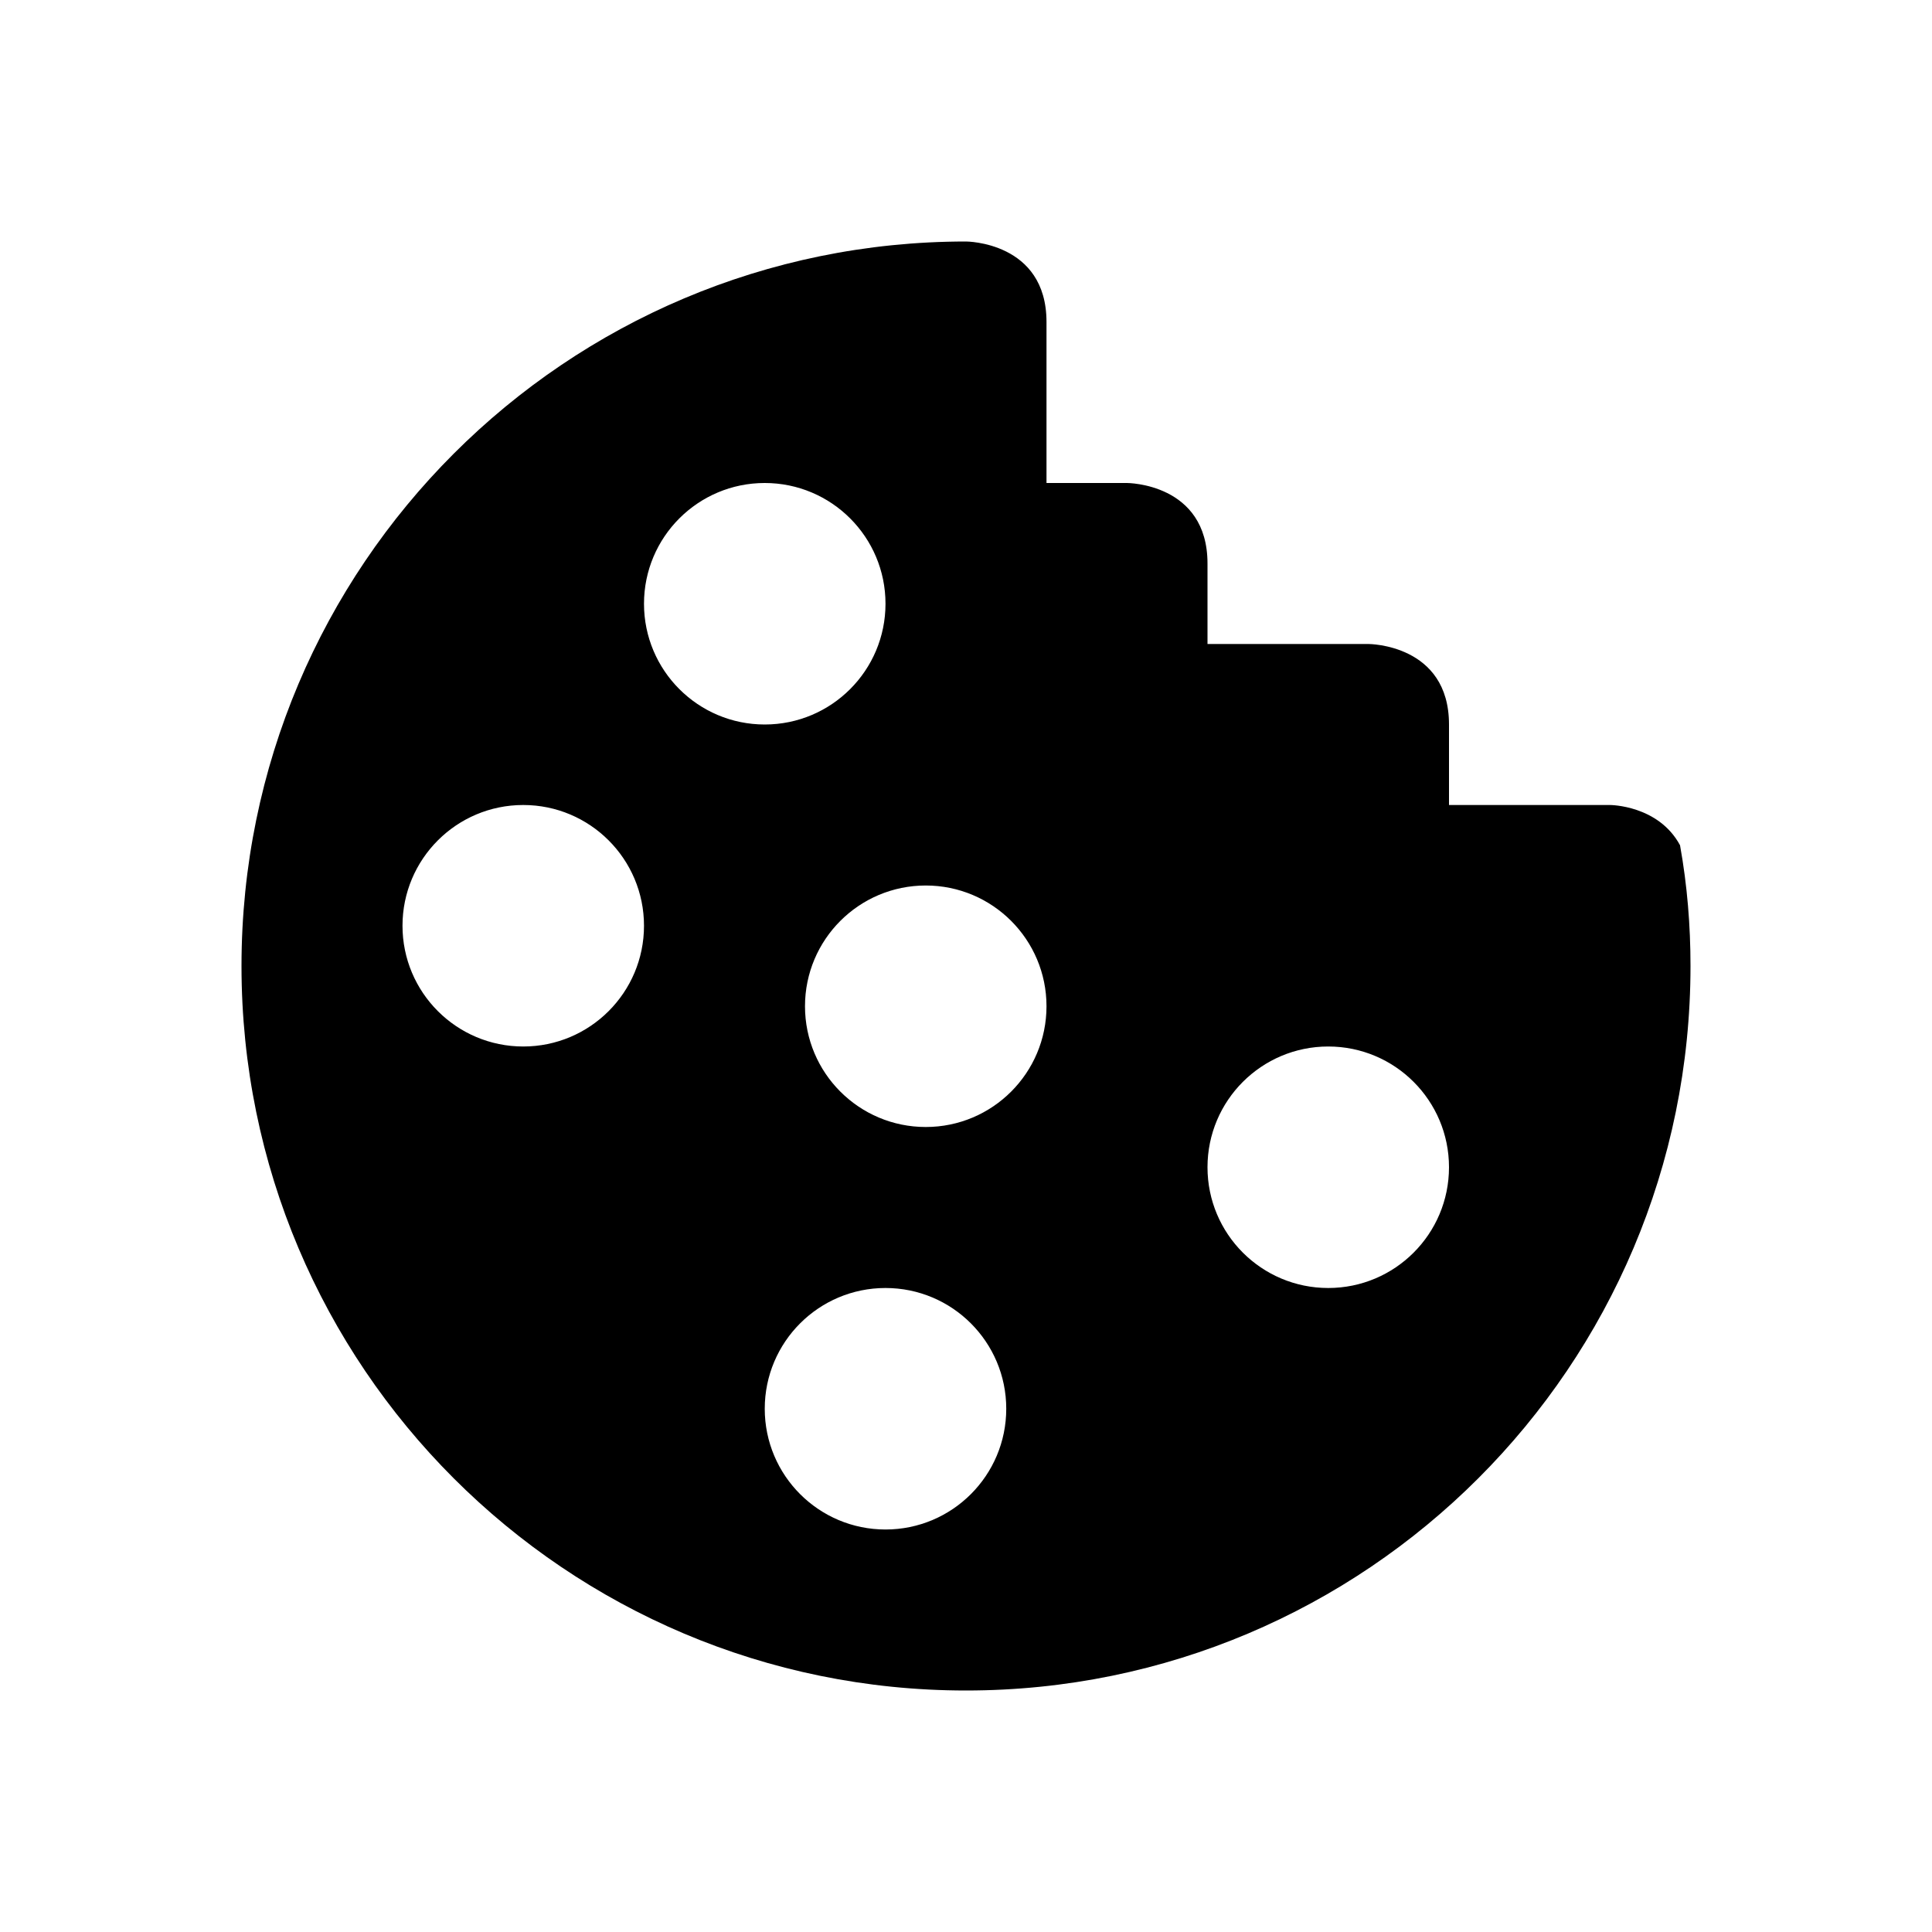
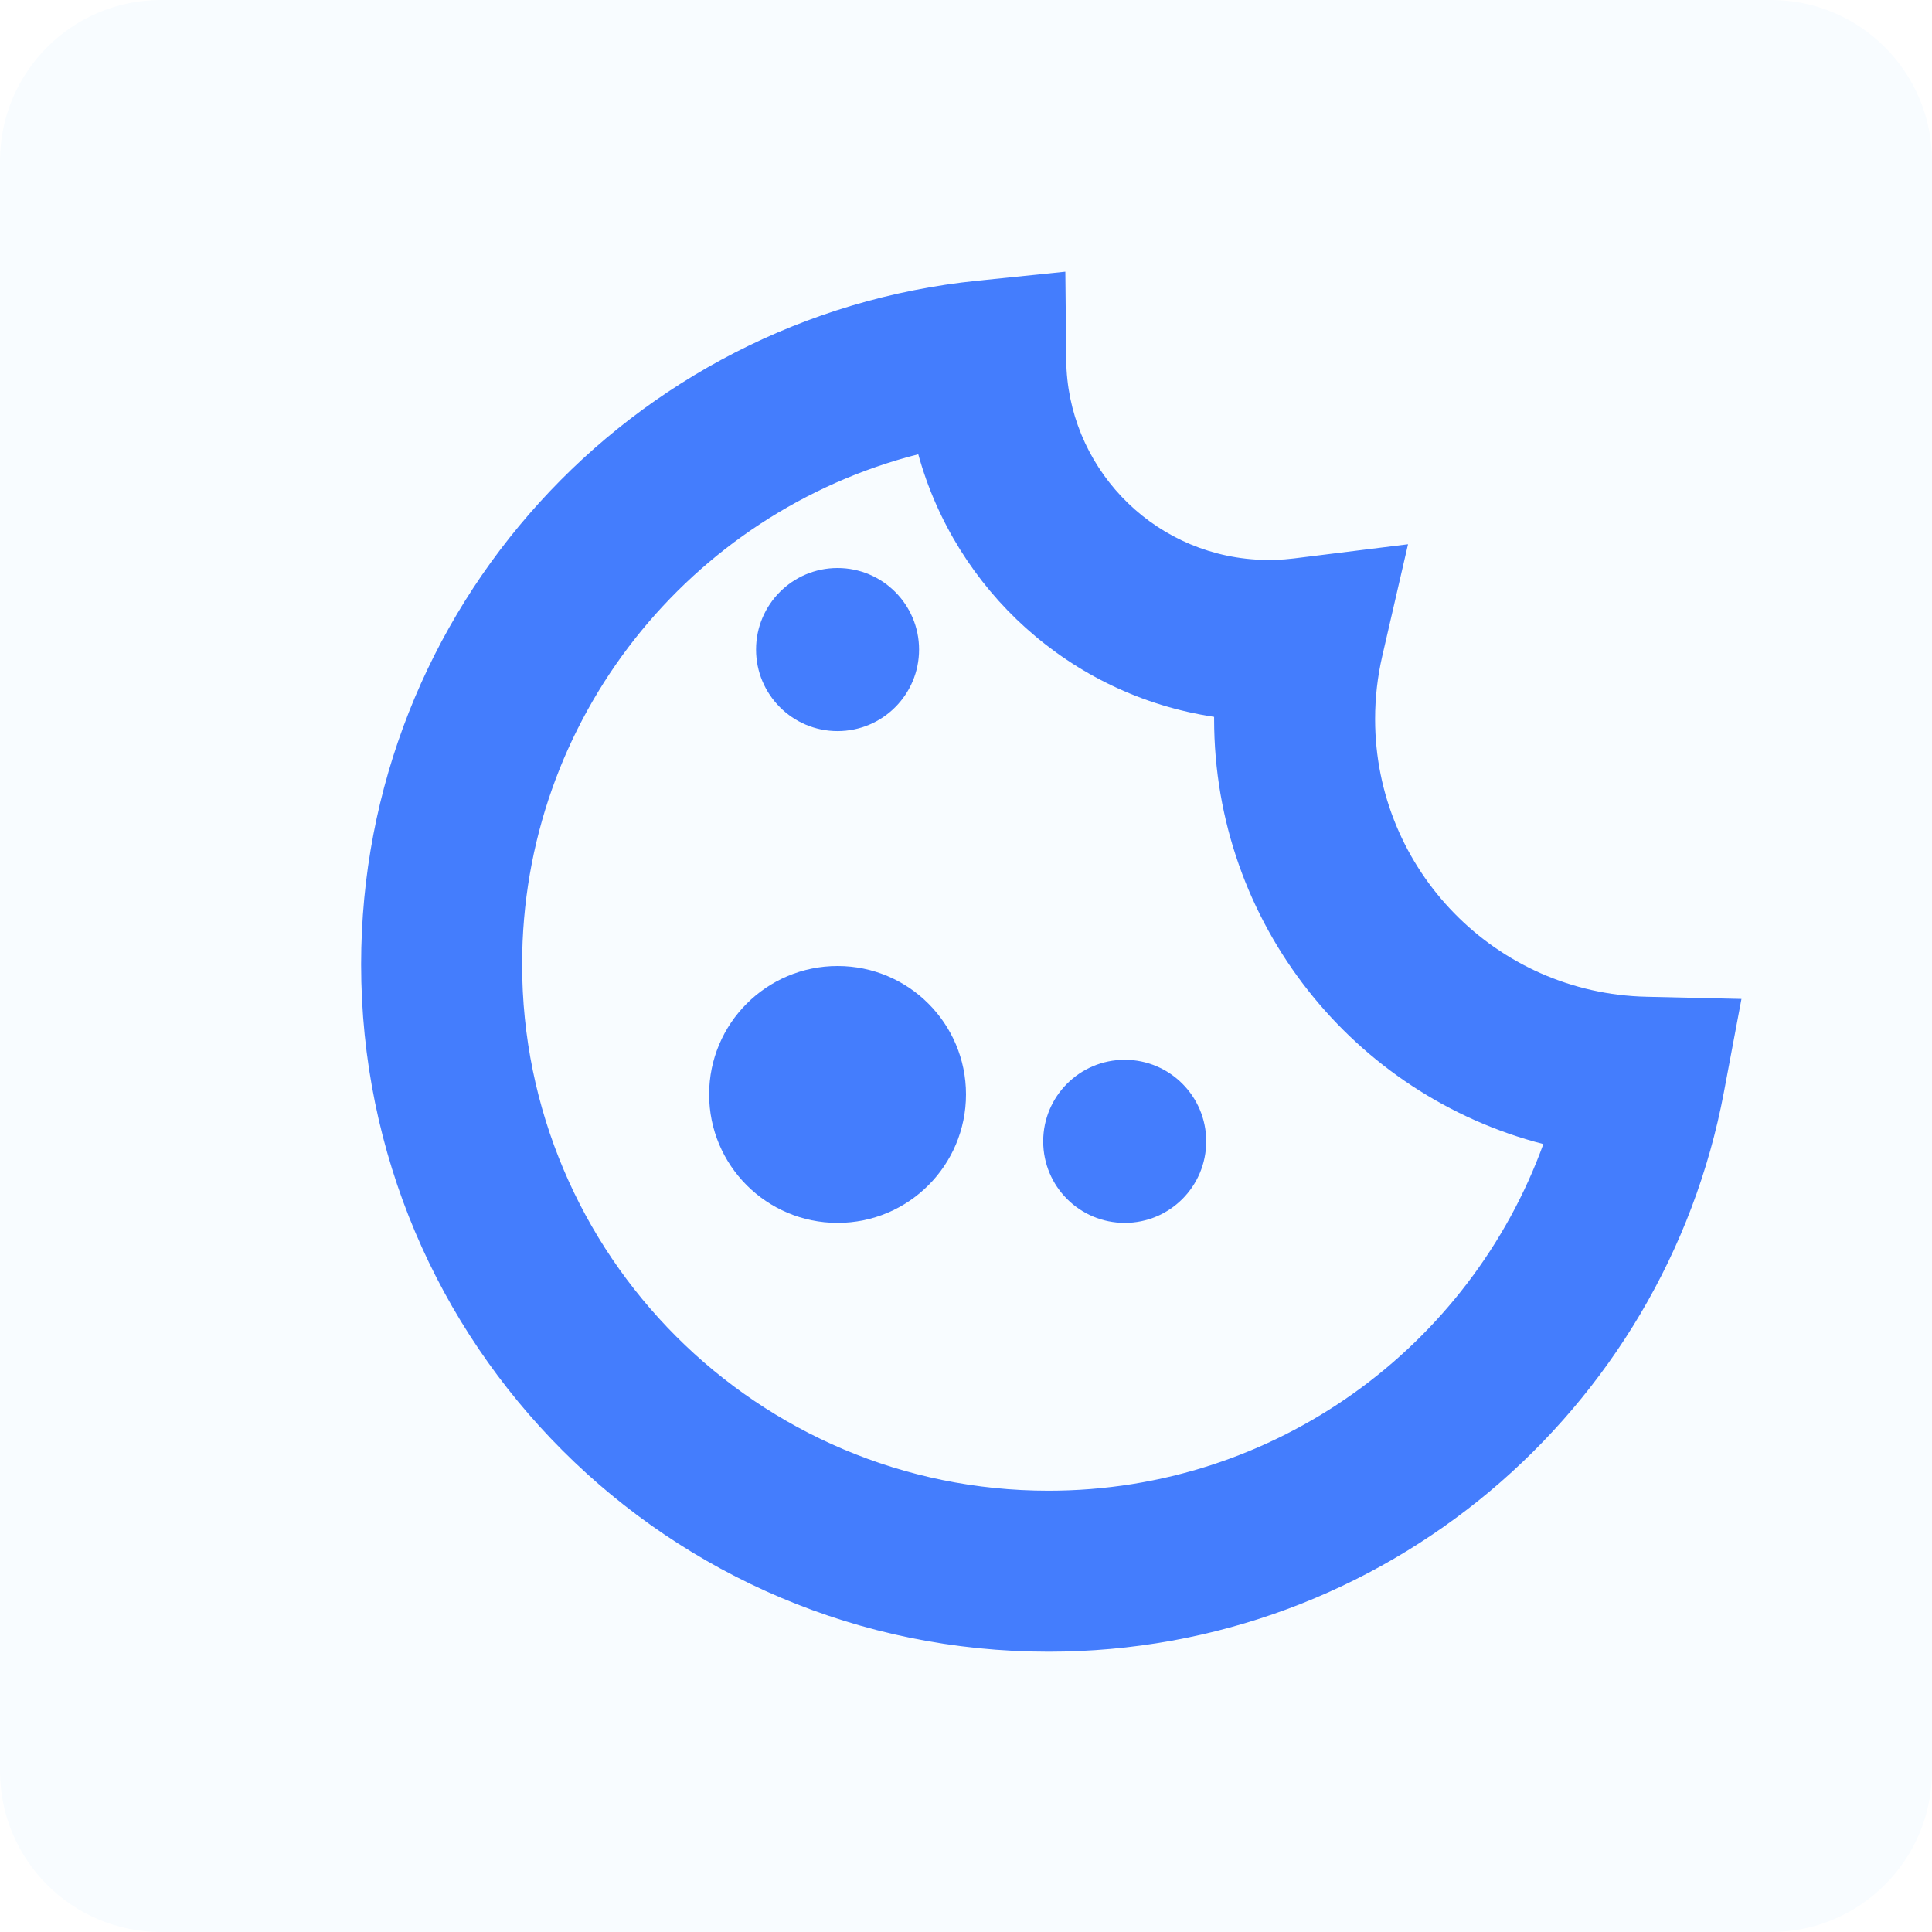
- <svg xmlns="http://www.w3.org/2000/svg" t="1691032220618" class="icon" viewBox="0 0 1024 1024" version="1.1" p-id="61682" width="200" height="200">
-   <path d="M512 128a384 384 0 0 0-384 384 384 384 0 0 0 384 384 384 384 0 0 0 384-384c0-21.333-1.707-42.667-5.547-64C878.933 426.667 853.333 426.667 853.333 426.667h-85.333V384c0-42.667-42.667-42.667-42.667-42.667h-85.333V298.667c0-42.667-42.667-42.667-42.667-42.667h-42.667V170.667c0-42.667-42.667-42.667-42.667-42.667M405.333 256A64 64 0 0 1 469.333 320 64 64 0 0 1 405.333 384 64 64 0 0 1 341.333 320 64 64 0 0 1 405.333 256m-128 170.667A64 64 0 0 1 341.333 490.667 64 64 0 0 1 277.333 554.667 64 64 0 0 1 213.333 490.667 64 64 0 0 1 277.333 426.667m213.333 42.667a64 64 0 0 1 64 64 64 64 0 0 1-64 64 64 64 0 0 1-64-64 64 64 0 0 1 64-64m213.333 85.333a64 64 0 0 1 64 64 64 64 0 0 1-64 64 64 64 0 0 1-64-64 64 64 0 0 1 64-64M469.333 682.667a64 64 0 0 1 64 64A64 64 0 0 1 469.333 810.667a64 64 0 0 1-64-64A64 64 0 0 1 469.333 682.667z" fill="" p-id="61683" />
+ <svg xmlns="http://www.w3.org/2000/svg" width="24" height="24" viewBox="0 0 24 24" fill="none">
+   <rect width="24" height="24" rx="2" fill="#F8FCFF" />
+   <path fill-rule="evenodd" clip-rule="evenodd" d="M13.234 3.375L13.245 4.471C13.258 5.776 14.28 6.869 15.604 6.951C15.764 6.961 15.921 6.956 16.073 6.937L17.491 6.761L17.17 8.154C17.113 8.403 17.082 8.663 17.082 8.932C17.082 10.812 18.585 12.341 20.455 12.382L21.633 12.409L21.415 13.567C20.671 17.524 17.198 20.518 13.024 20.518C8.309 20.518 4.486 16.696 4.486 11.98C4.486 7.562 7.841 3.928 12.143 3.487L13.234 3.375ZM11.407 5.643C8.578 6.363 6.486 8.928 6.486 11.98C6.486 15.591 9.413 18.518 13.024 18.518C15.851 18.518 18.26 16.724 19.172 14.212C16.82 13.607 15.082 11.473 15.082 8.932C15.082 8.923 15.082 8.914 15.082 8.905C13.292 8.636 11.871 7.327 11.407 5.643Z" fill="#447DFD" />
+   <path d="M12 13.595C12 14.477 11.286 15.191 10.405 15.191C9.523 15.191 8.809 14.477 8.809 13.595C8.809 12.714 9.523 12 10.405 12C11.286 12 12 12.714 12 13.595Z" fill="#447DFD" />
+   <path d="M14.984 14.178C14.984 14.738 14.531 15.191 13.972 15.191C13.412 15.191 12.959 14.738 12.959 14.178C12.959 13.619 13.412 13.165 13.972 13.165C14.531 13.165 14.984 13.619 14.984 14.178Z" fill="#447DFD" />
+   <path d="M11.417 8.069C11.417 8.628 10.964 9.082 10.404 9.082C9.845 9.082 9.392 8.628 9.392 8.069C9.392 7.51 9.845 7.056 10.404 7.056C10.964 7.056 11.417 7.51 11.417 8.069Z" fill="#447DFD" />
</svg>
